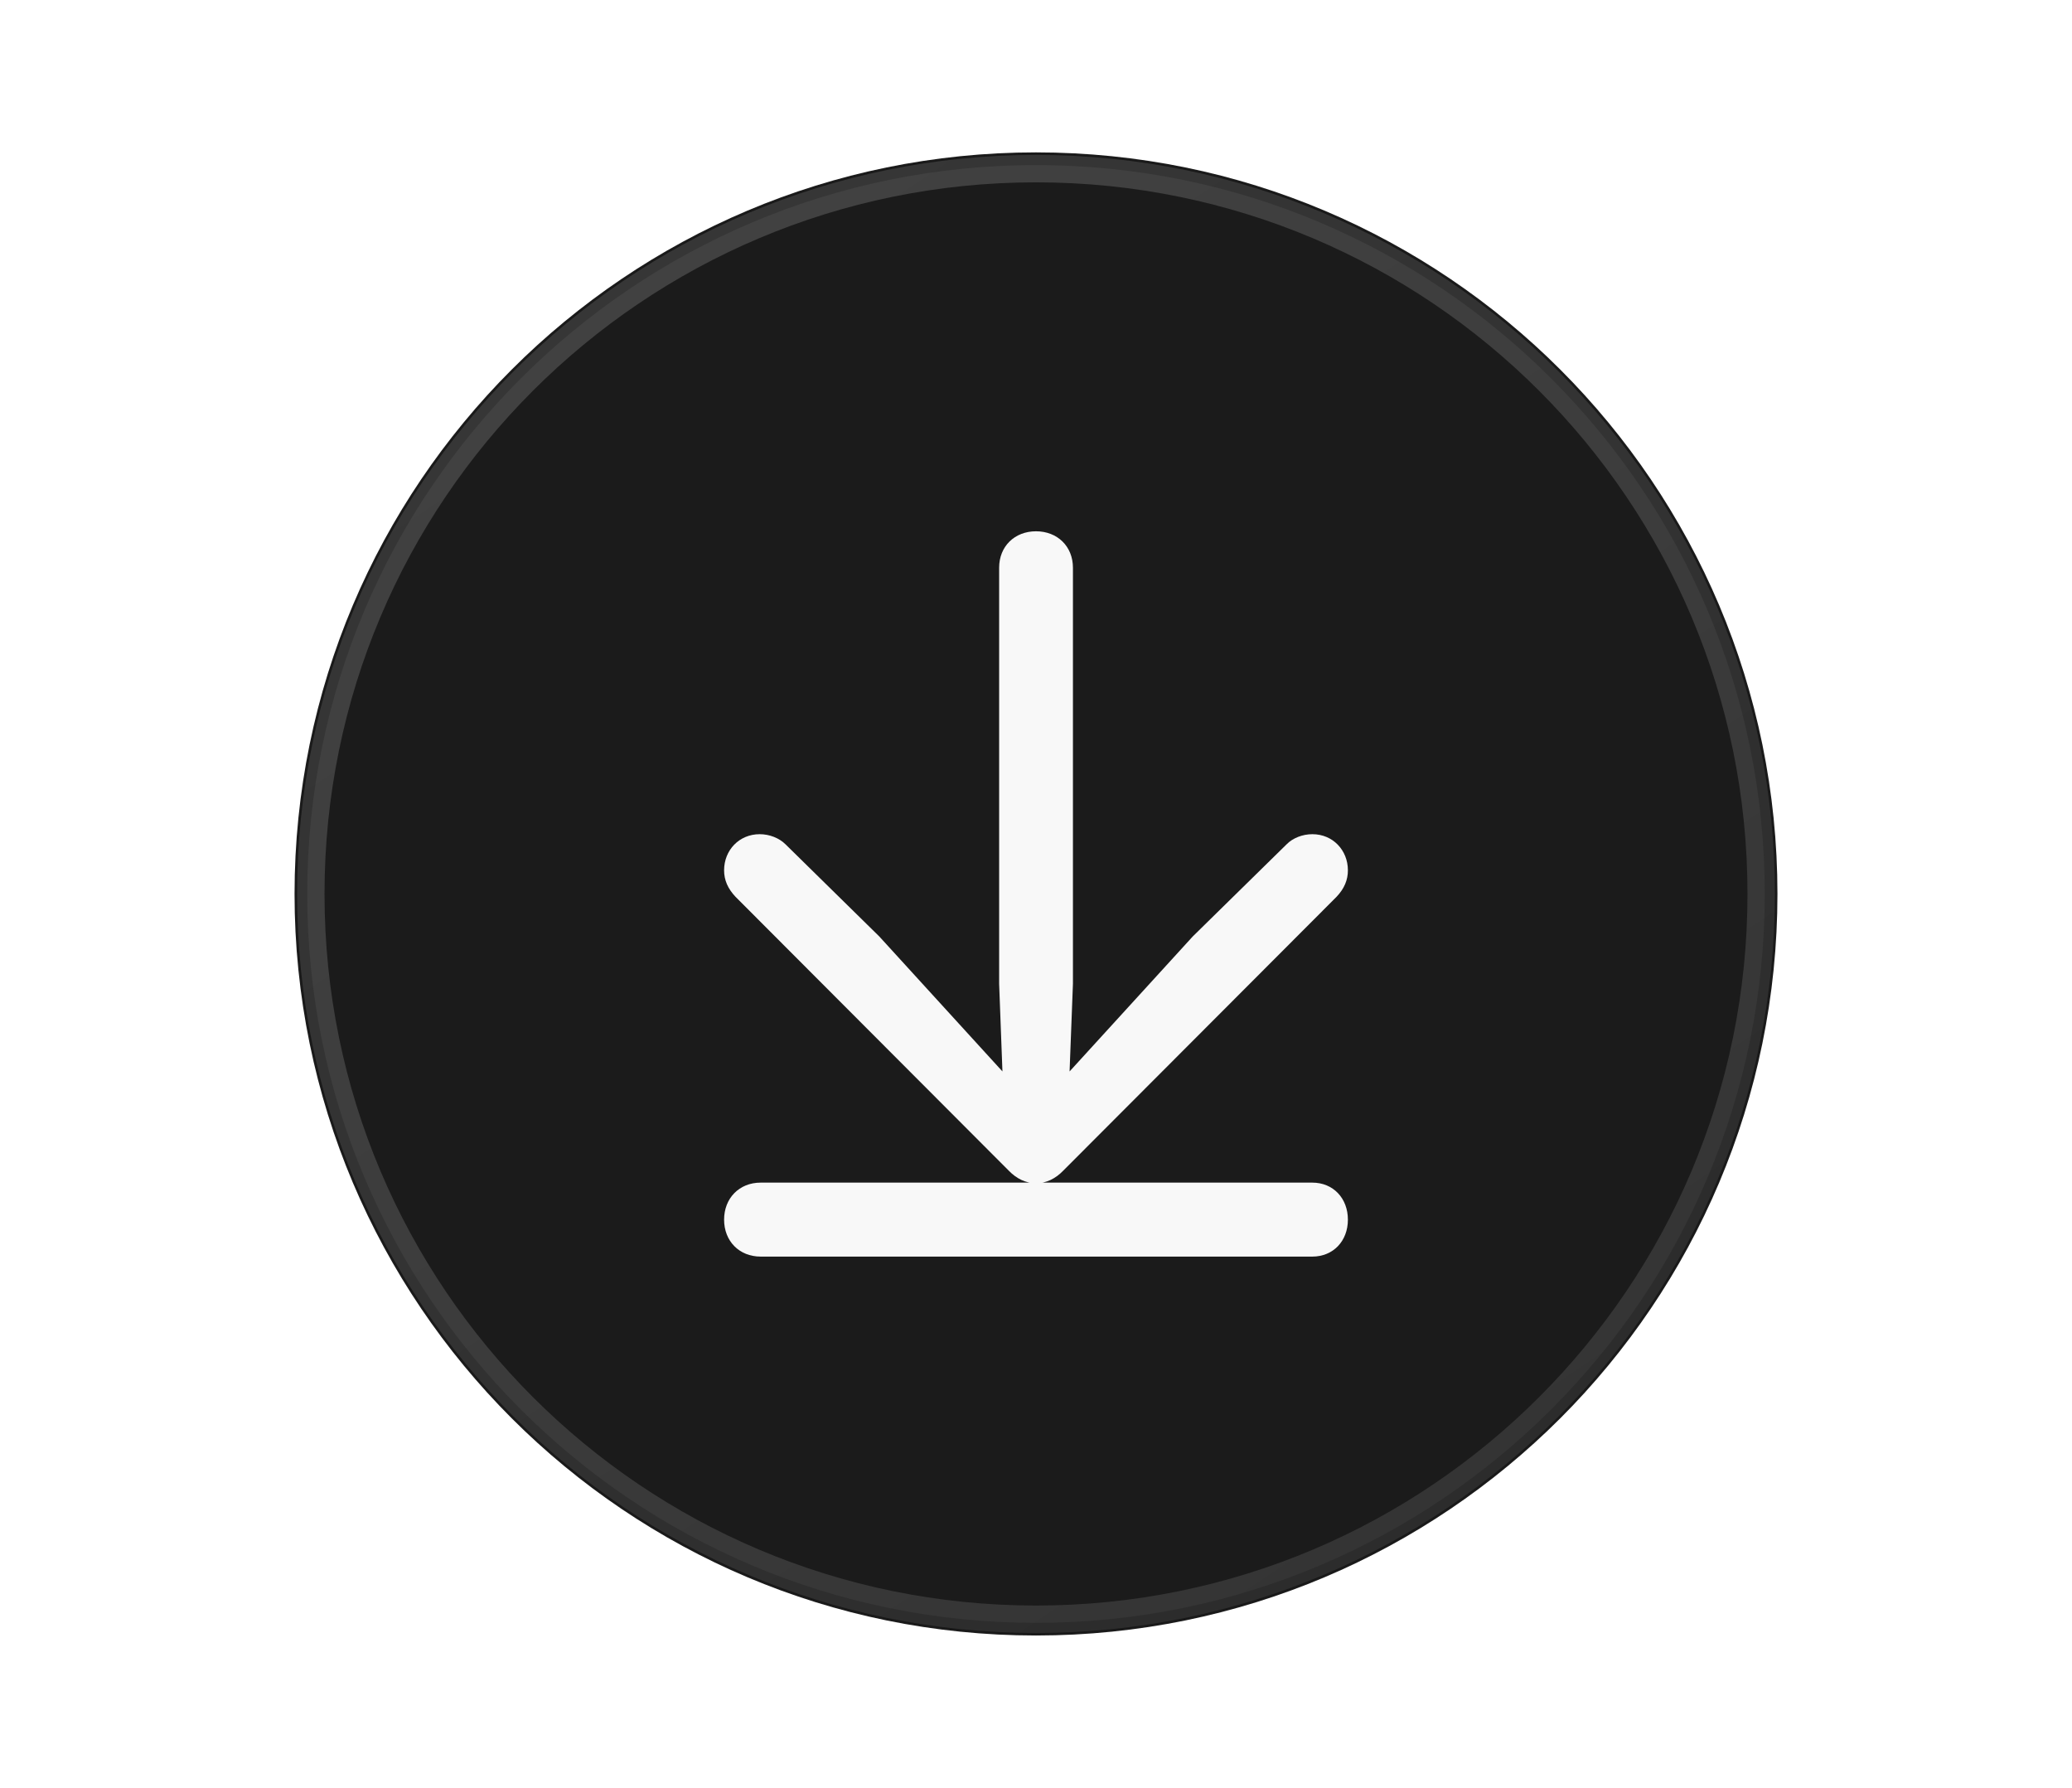
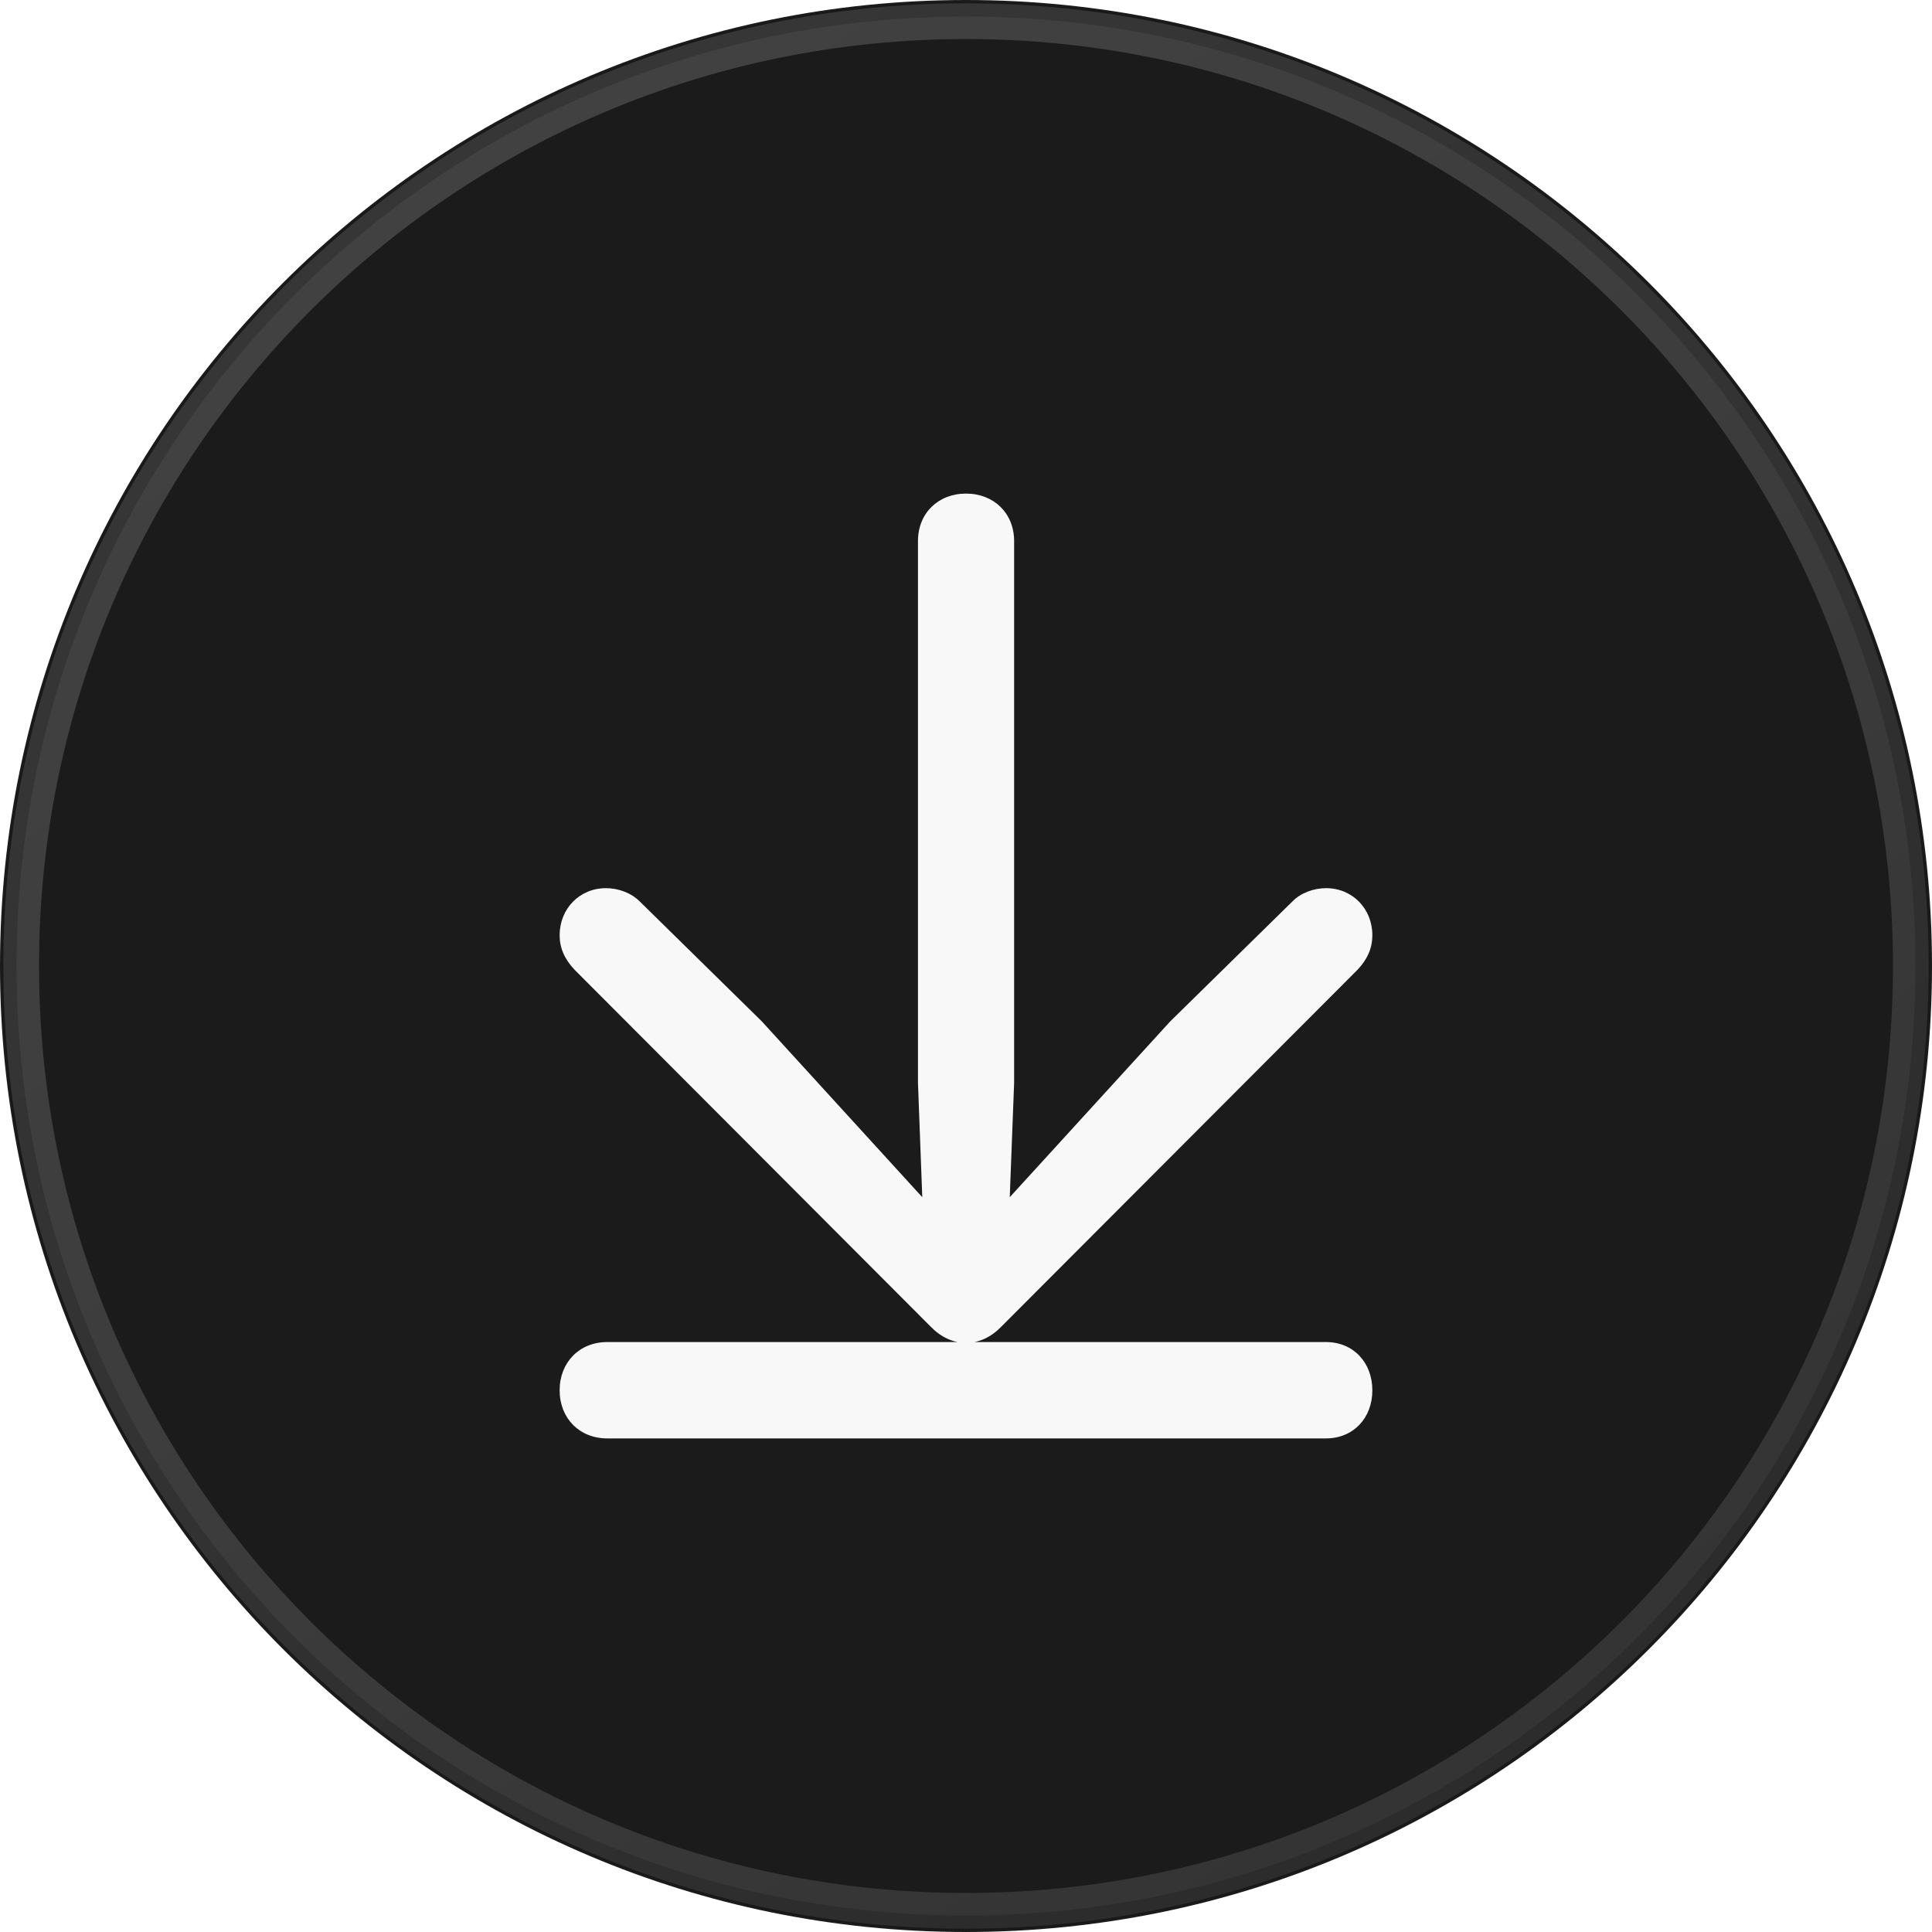
- <svg xmlns="http://www.w3.org/2000/svg" viewBox="0 0 102 88" width="102" height="88">
+ <svg xmlns="http://www.w3.org/2000/svg" viewBox="14.5 7.5 73 73" width="73" height="73">
  <g transform="translate(2.5 0.5)">
    <defs>
      <linearGradient id="darkRim" x1="22%" y1="8%" x2="78%" y2="92%">
        <stop offset="0" stop-color="#414141" />
        <stop offset=".45" stop-color="#3d3d3d" />
        <stop offset="1" stop-color="#343434" />
      </linearGradient>
    </defs>
    <circle cx="48.5" cy="43.5" r="36.5" fill="#1b1b1b" />
    <circle cx="48.5" cy="43.5" r="35.7" fill="none" stroke="url(#darkRim)" stroke-width="1.35" />
    <circle cx="48.5" cy="43.5" r="36.15" fill="none" stroke="#111111" stroke-opacity=".22" stroke-width=".55" />
    <g transform="translate(33.1457 25.65) scale(2.074737)">
      <g>
        <rect height="17.207" opacity="0" width="14.801" x="0" y="0" />
        <path d="M14.801 16.331C14.801 15.823 14.453 15.452 13.956 15.452L0.868 15.452C0.358 15.452 0 15.823 0 16.331C0 16.838 0.358 17.207 0.868 17.207L13.956 17.207C14.453 17.207 14.801 16.838 14.801 16.331ZM0.845 7.186C0.358 7.186 0 7.565 0 8.043C0 8.273 0.087 8.476 0.271 8.671L6.752 15.166C6.937 15.359 7.162 15.467 7.401 15.467C7.641 15.467 7.865 15.359 8.049 15.166L14.532 8.671C14.716 8.476 14.801 8.273 14.801 8.043C14.801 7.565 14.443 7.186 13.958 7.186C13.728 7.186 13.496 7.275 13.349 7.424L11.12 9.612L7.401 13.687L3.682 9.612L1.455 7.424C1.305 7.275 1.073 7.186 0.845 7.186ZM8.159 13.817L8.277 10.734L8.277 0.864C8.277 0.358 7.908-1.77636e-15 7.401-1.77636e-15C6.893-1.77636e-15 6.526 0.358 6.526 0.864L6.526 10.734L6.642 13.817C6.663 14.238 6.99 14.584 7.401 14.584C7.813 14.584 8.138 14.238 8.159 13.817Z" fill="#f8f8f8" fill-opacity="1" />
      </g>
    </g>
  </g>
</svg>
